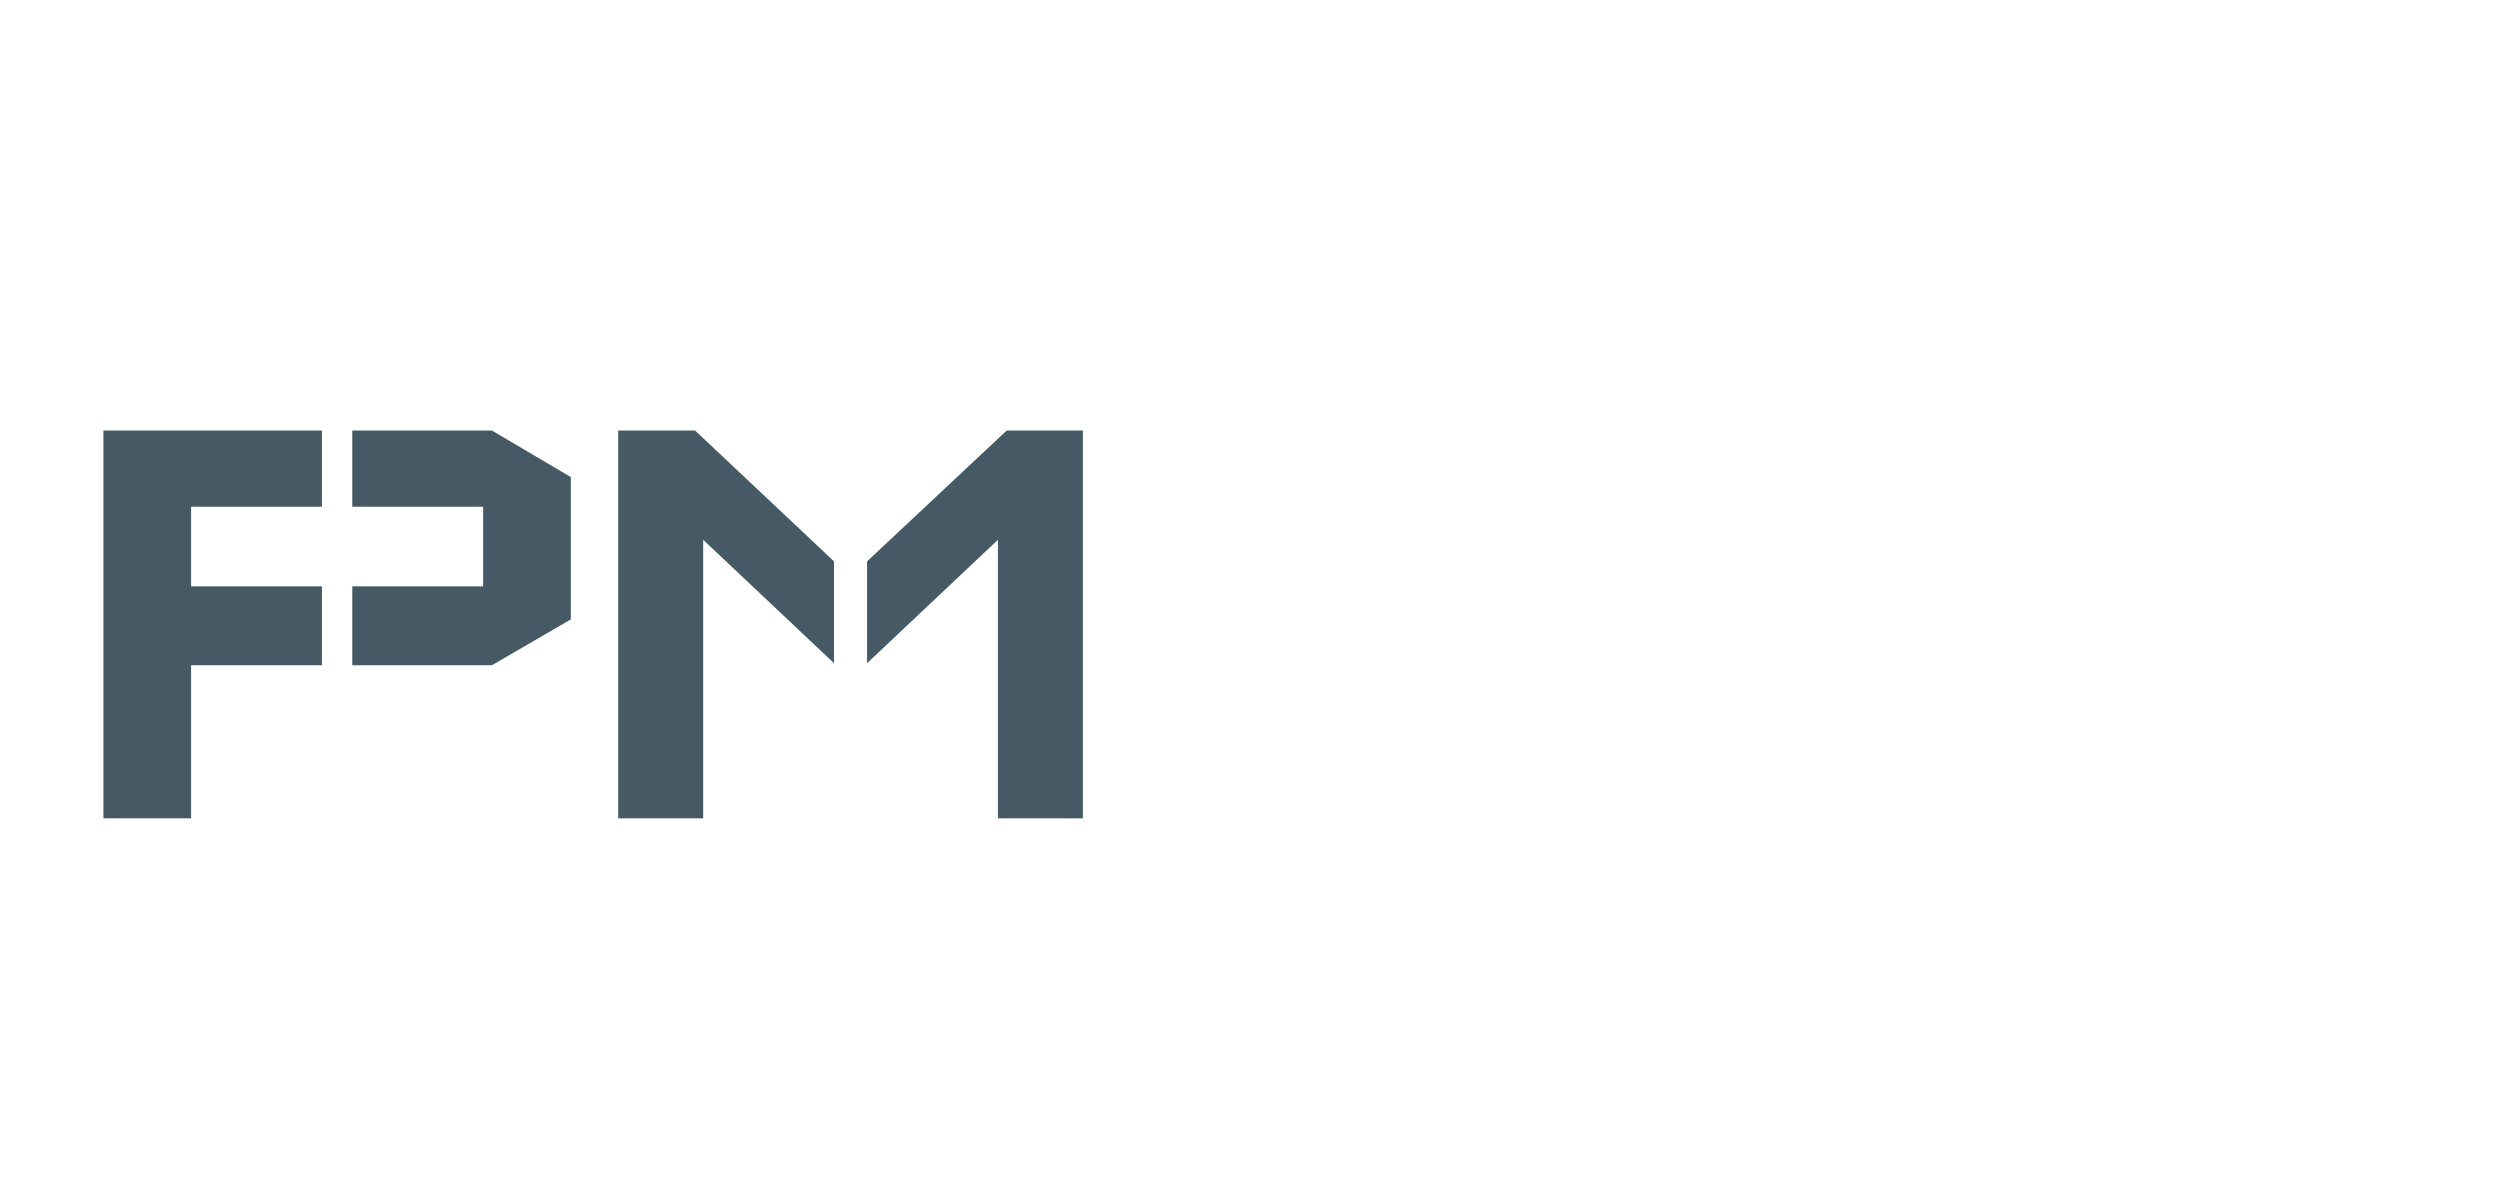
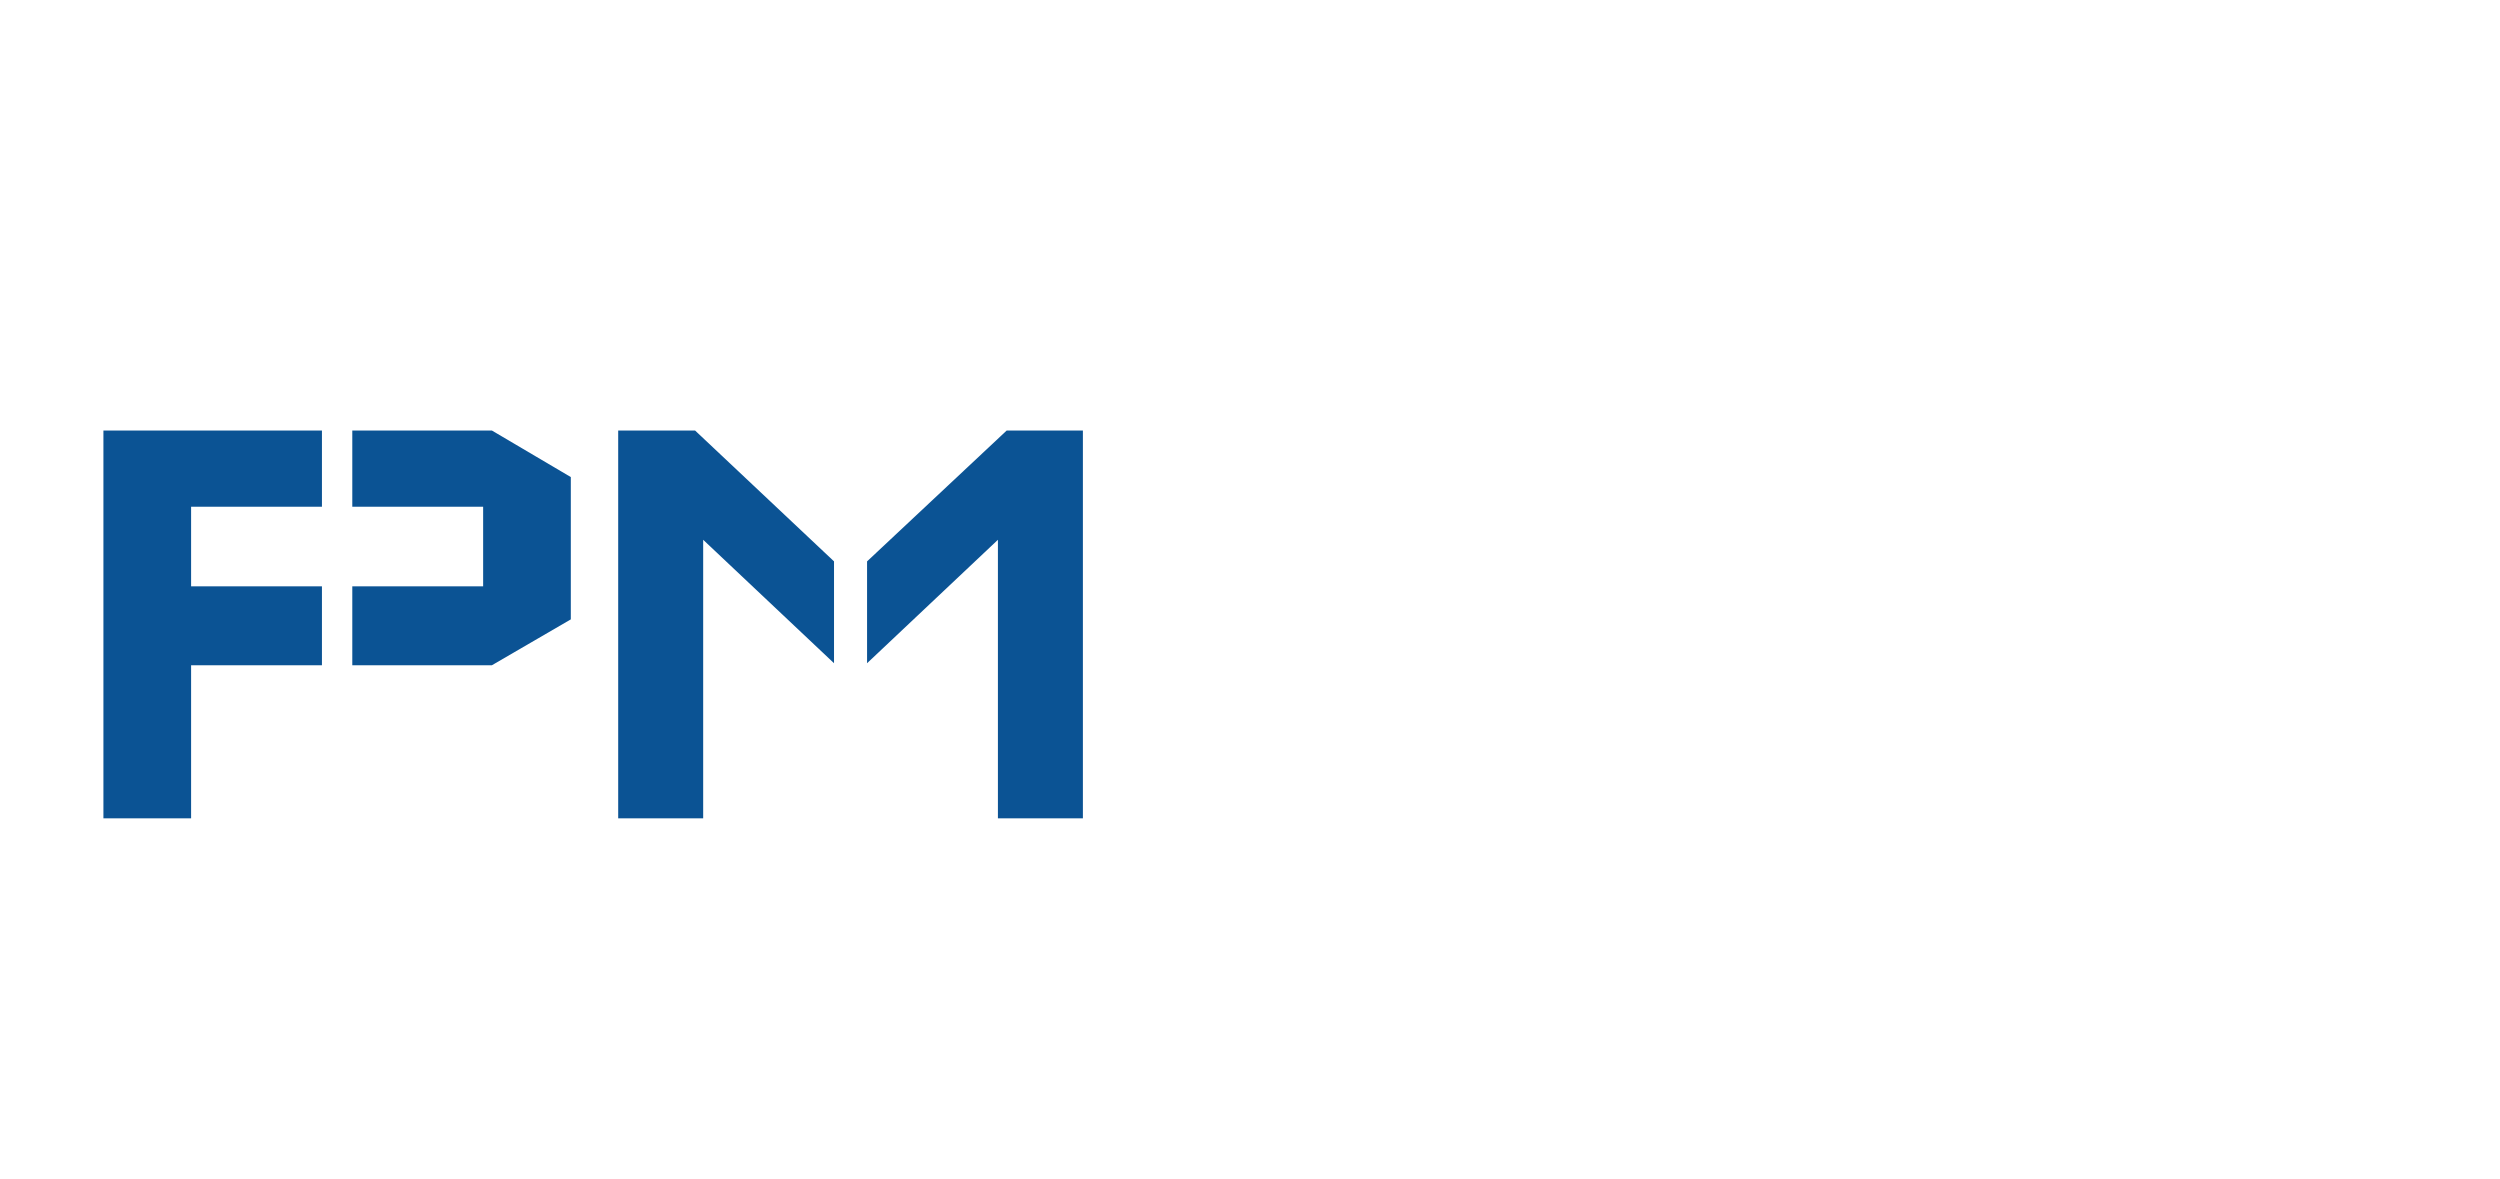
<svg xmlns="http://www.w3.org/2000/svg" width="278" height="131" viewBox="0 0 278 131" fill="none" style="color: #fff">
  <path d="M0 0H86C110.853 0 131 20.147 131 45V131H45C20.147 131 0 110.853 0 86V0Z" fill="currentColor" />
-   <path d="M11.5 47.875H35.8V56.35H21.25V65.2H35.8V73.975H21.25V91H11.5V47.875ZM63.475 68.875V53.05L54.7 47.875H39.175V56.35H53.725V65.2H39.175V73.975H54.7L63.475 68.875Z" fill="#455a64" />
-   <path d="M68.743 47.875H77.293L92.743 62.425V73.75L78.193 60.025V91H68.743V47.875ZM120.418 47.875H111.943L96.418 62.425V73.75L110.968 60.025V91H120.418V47.875Z" fill="#455a64" />
+   <path d="M11.5 47.875H35.8V56.35H21.25V65.2H35.8V73.975H21.25V91H11.5V47.875ZM63.475 68.875V53.05L54.7 47.875H39.175V56.35H53.725V65.2H39.175V73.975H54.7L63.475 68.875Z" fill="#0b5394" />
+   <path d="M68.743 47.875H77.293L92.743 62.425V73.75L78.193 60.025V91H68.743V47.875ZM120.418 47.875H111.943L96.418 62.425V73.75L110.968 60.025V91H120.418V47.875Z" fill="#0b5394" />
  <path d="M152.941 93L138 53.779H149.389L157.958 78.242L166.491 53.779H177.917L162.976 93H152.941Z" fill="currentColor" />
  <path d="M197.268 43.122C197.268 44.05 197.084 44.916 196.718 45.722C196.376 46.528 195.9 47.236 195.29 47.846C194.68 48.432 193.959 48.908 193.129 49.274C192.324 49.616 191.457 49.787 190.529 49.787C189.602 49.787 188.723 49.616 187.893 49.274C187.087 48.908 186.379 48.432 185.769 47.846C185.183 47.236 184.707 46.528 184.34 45.722C183.999 44.916 183.828 44.05 183.828 43.122C183.828 42.219 183.999 41.364 184.34 40.559C184.707 39.728 185.183 39.02 185.769 38.435C186.379 37.824 187.087 37.348 187.893 37.006C188.723 36.64 189.602 36.457 190.529 36.457C191.457 36.457 192.324 36.64 193.129 37.006C193.959 37.348 194.68 37.824 195.29 38.435C195.9 39.02 196.376 39.728 196.718 40.559C197.084 41.364 197.268 42.219 197.268 43.122ZM195.546 93H185.476V53.779H195.546V93Z" fill="currentColor" />
  <path d="M226.616 93C224.199 93 221.928 92.548 219.804 91.645C217.68 90.717 215.812 89.46 214.201 87.873C212.614 86.262 211.357 84.394 210.429 82.27C209.526 80.146 209.074 77.876 209.074 75.459V63.813H204.204V53.852H209.074V38.178H219.035V53.852H234.196V63.813H219.035V75.459C219.035 76.508 219.23 77.497 219.621 78.425C220.012 79.328 220.549 80.122 221.232 80.805C221.916 81.489 222.722 82.038 223.649 82.453C224.577 82.844 225.566 83.039 226.616 83.039H234.196V93H226.616Z" fill="currentColor" />
  <path d="M259.187 83.405C259.577 83.527 259.968 83.613 260.358 83.662C260.749 83.686 261.14 83.698 261.53 83.698C262.507 83.698 263.447 83.564 264.35 83.295C265.253 83.027 266.096 82.648 266.877 82.16C267.683 81.647 268.391 81.037 269.001 80.329C269.636 79.597 270.148 78.791 270.539 77.912L277.863 85.273C276.936 86.591 275.861 87.775 274.641 88.825C273.444 89.875 272.138 90.766 270.722 91.499C269.331 92.231 267.854 92.78 266.291 93.147C264.753 93.537 263.166 93.732 261.53 93.732C258.771 93.732 256.171 93.22 253.73 92.194C251.313 91.169 249.189 89.741 247.358 87.91C245.551 86.079 244.123 83.906 243.073 81.391C242.023 78.852 241.499 76.069 241.499 73.041C241.499 69.941 242.023 67.109 243.073 64.545C244.123 61.982 245.551 59.797 247.358 57.99C249.189 56.184 251.313 54.78 253.73 53.779C256.171 52.778 258.771 52.277 261.53 52.277C263.166 52.277 264.765 52.473 266.328 52.863C267.89 53.254 269.367 53.815 270.759 54.548C272.175 55.28 273.493 56.184 274.714 57.258C275.935 58.308 277.009 59.492 277.937 60.81L259.187 83.405ZM264.313 62.788C263.85 62.617 263.386 62.507 262.922 62.458C262.482 62.409 262.019 62.385 261.53 62.385C260.163 62.385 258.869 62.641 257.648 63.154C256.452 63.642 255.402 64.35 254.499 65.278C253.62 66.206 252.924 67.329 252.412 68.647C251.899 69.941 251.643 71.406 251.643 73.041C251.643 73.408 251.655 73.823 251.679 74.287C251.728 74.751 251.789 75.227 251.862 75.715C251.96 76.179 252.07 76.63 252.192 77.07C252.314 77.509 252.473 77.9 252.668 78.242L264.313 62.788Z" fill="currentColor" />
</svg>
